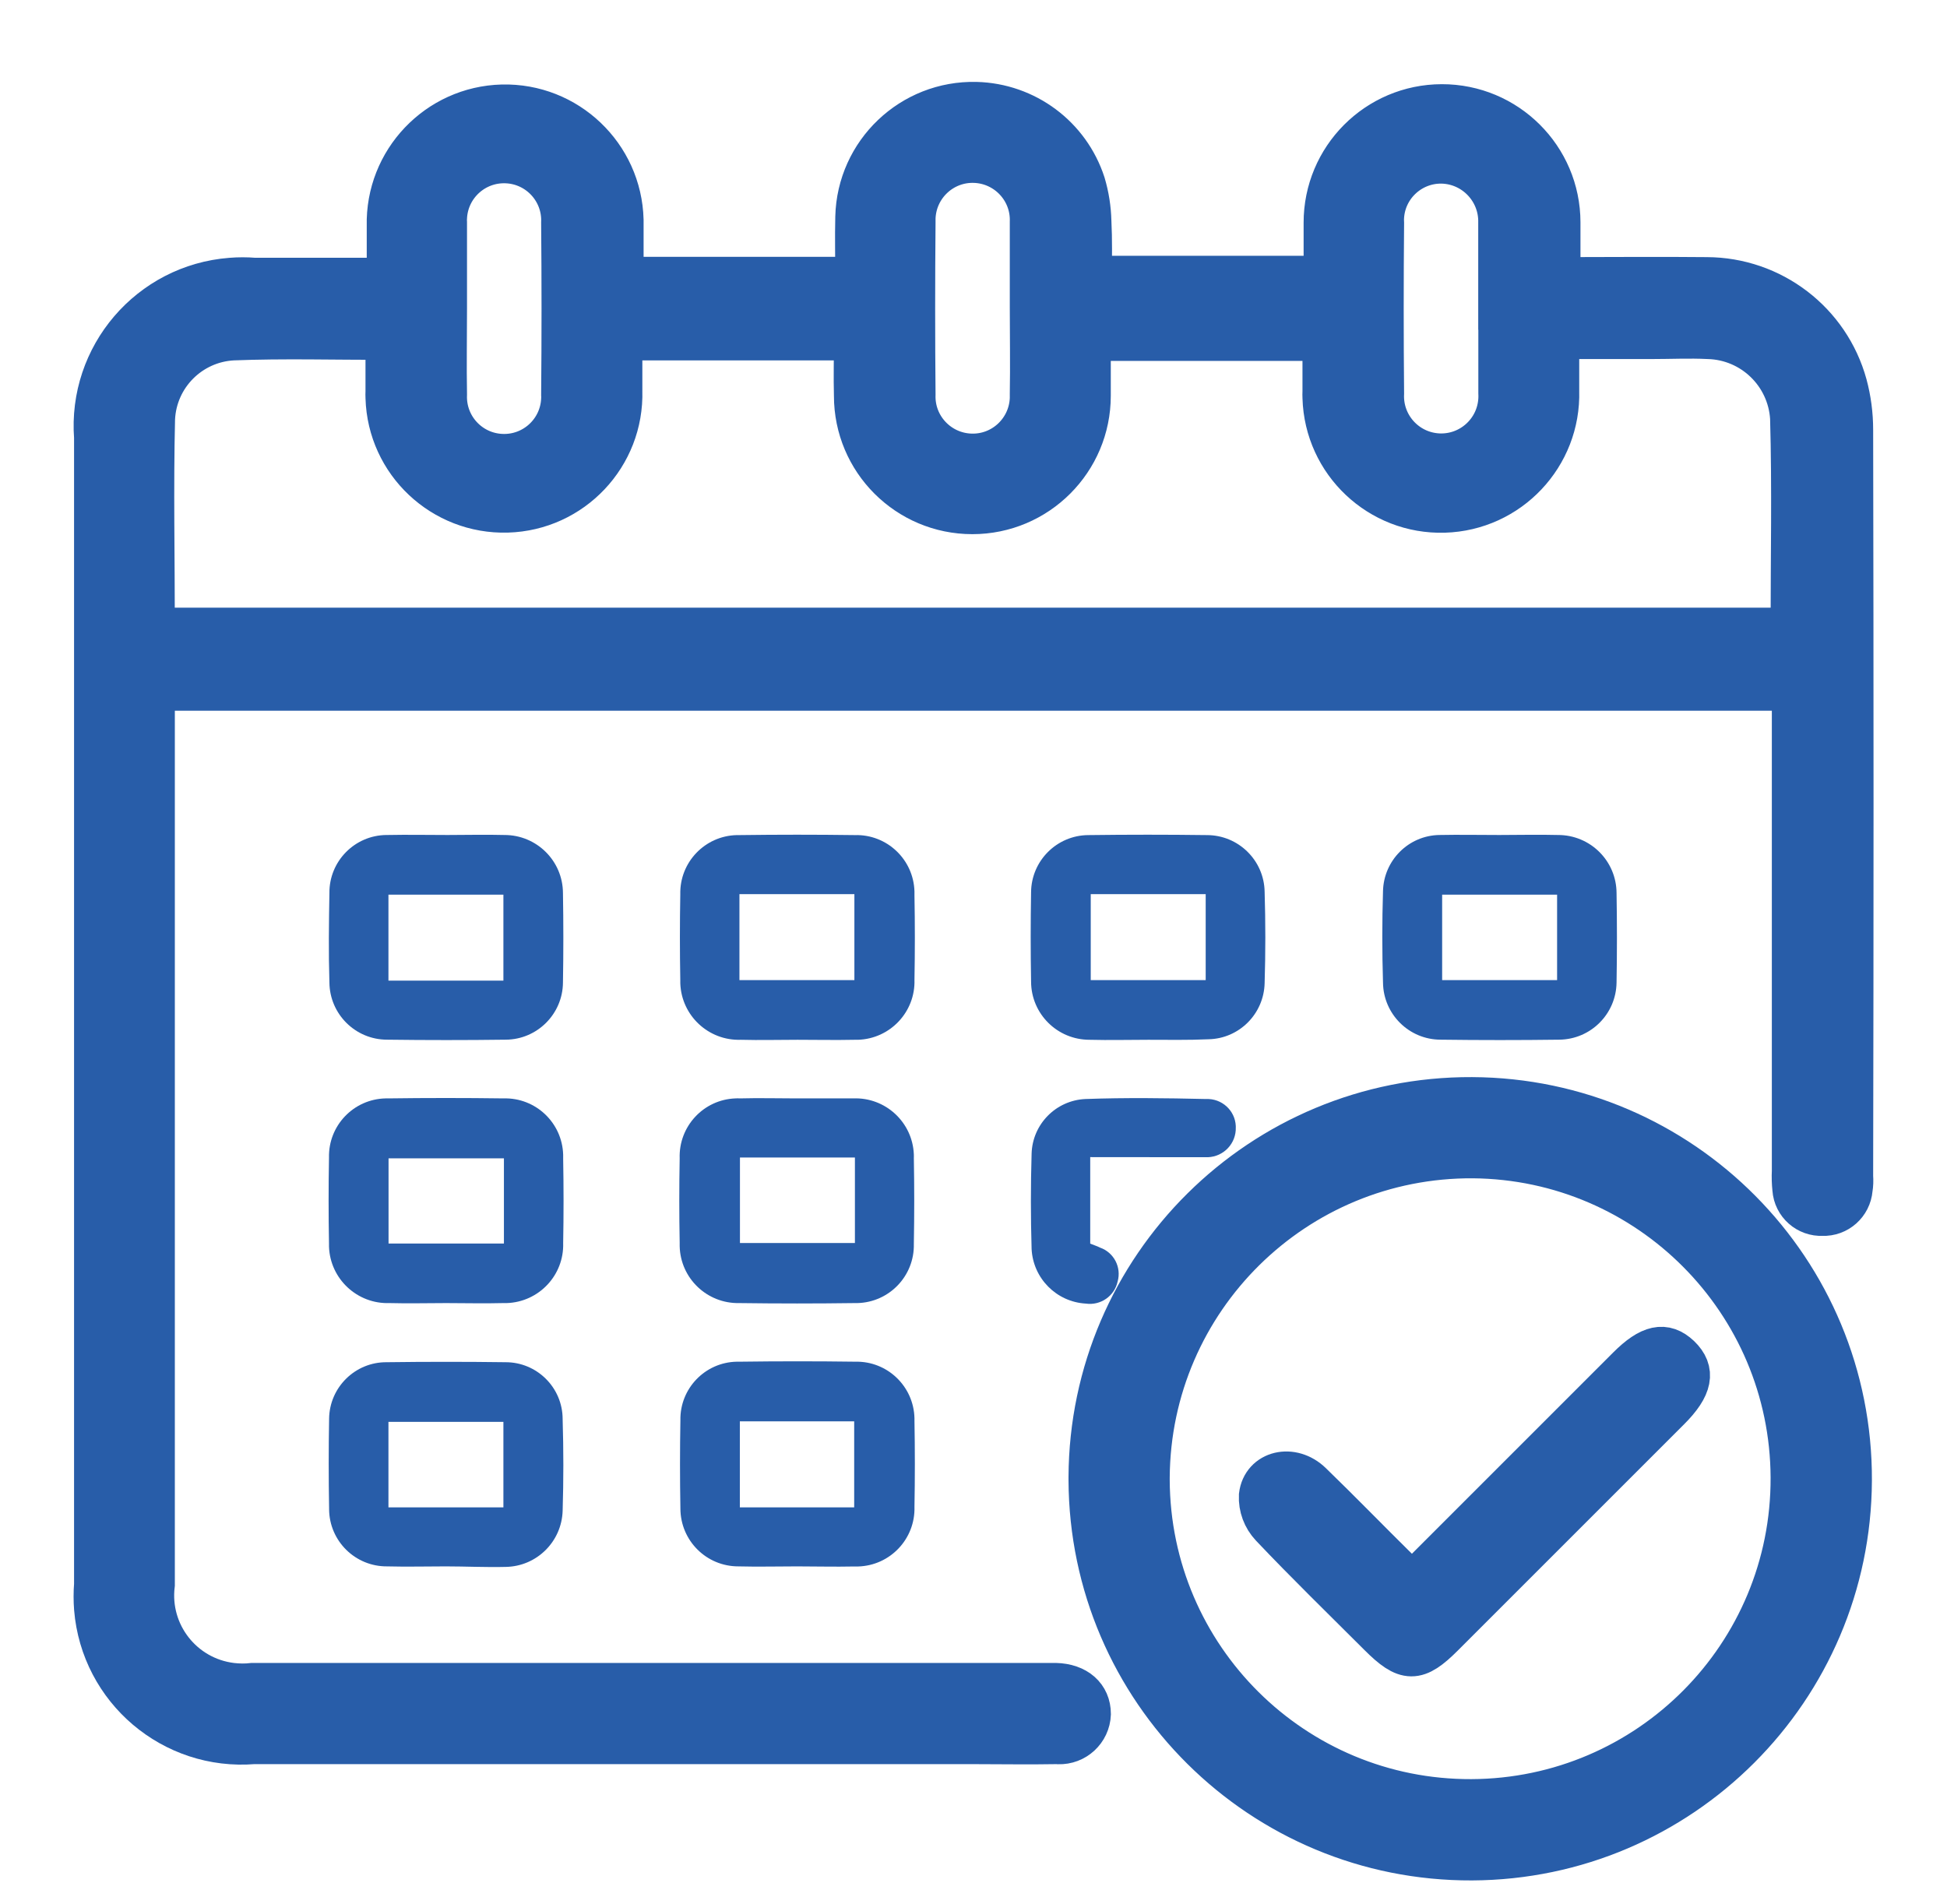
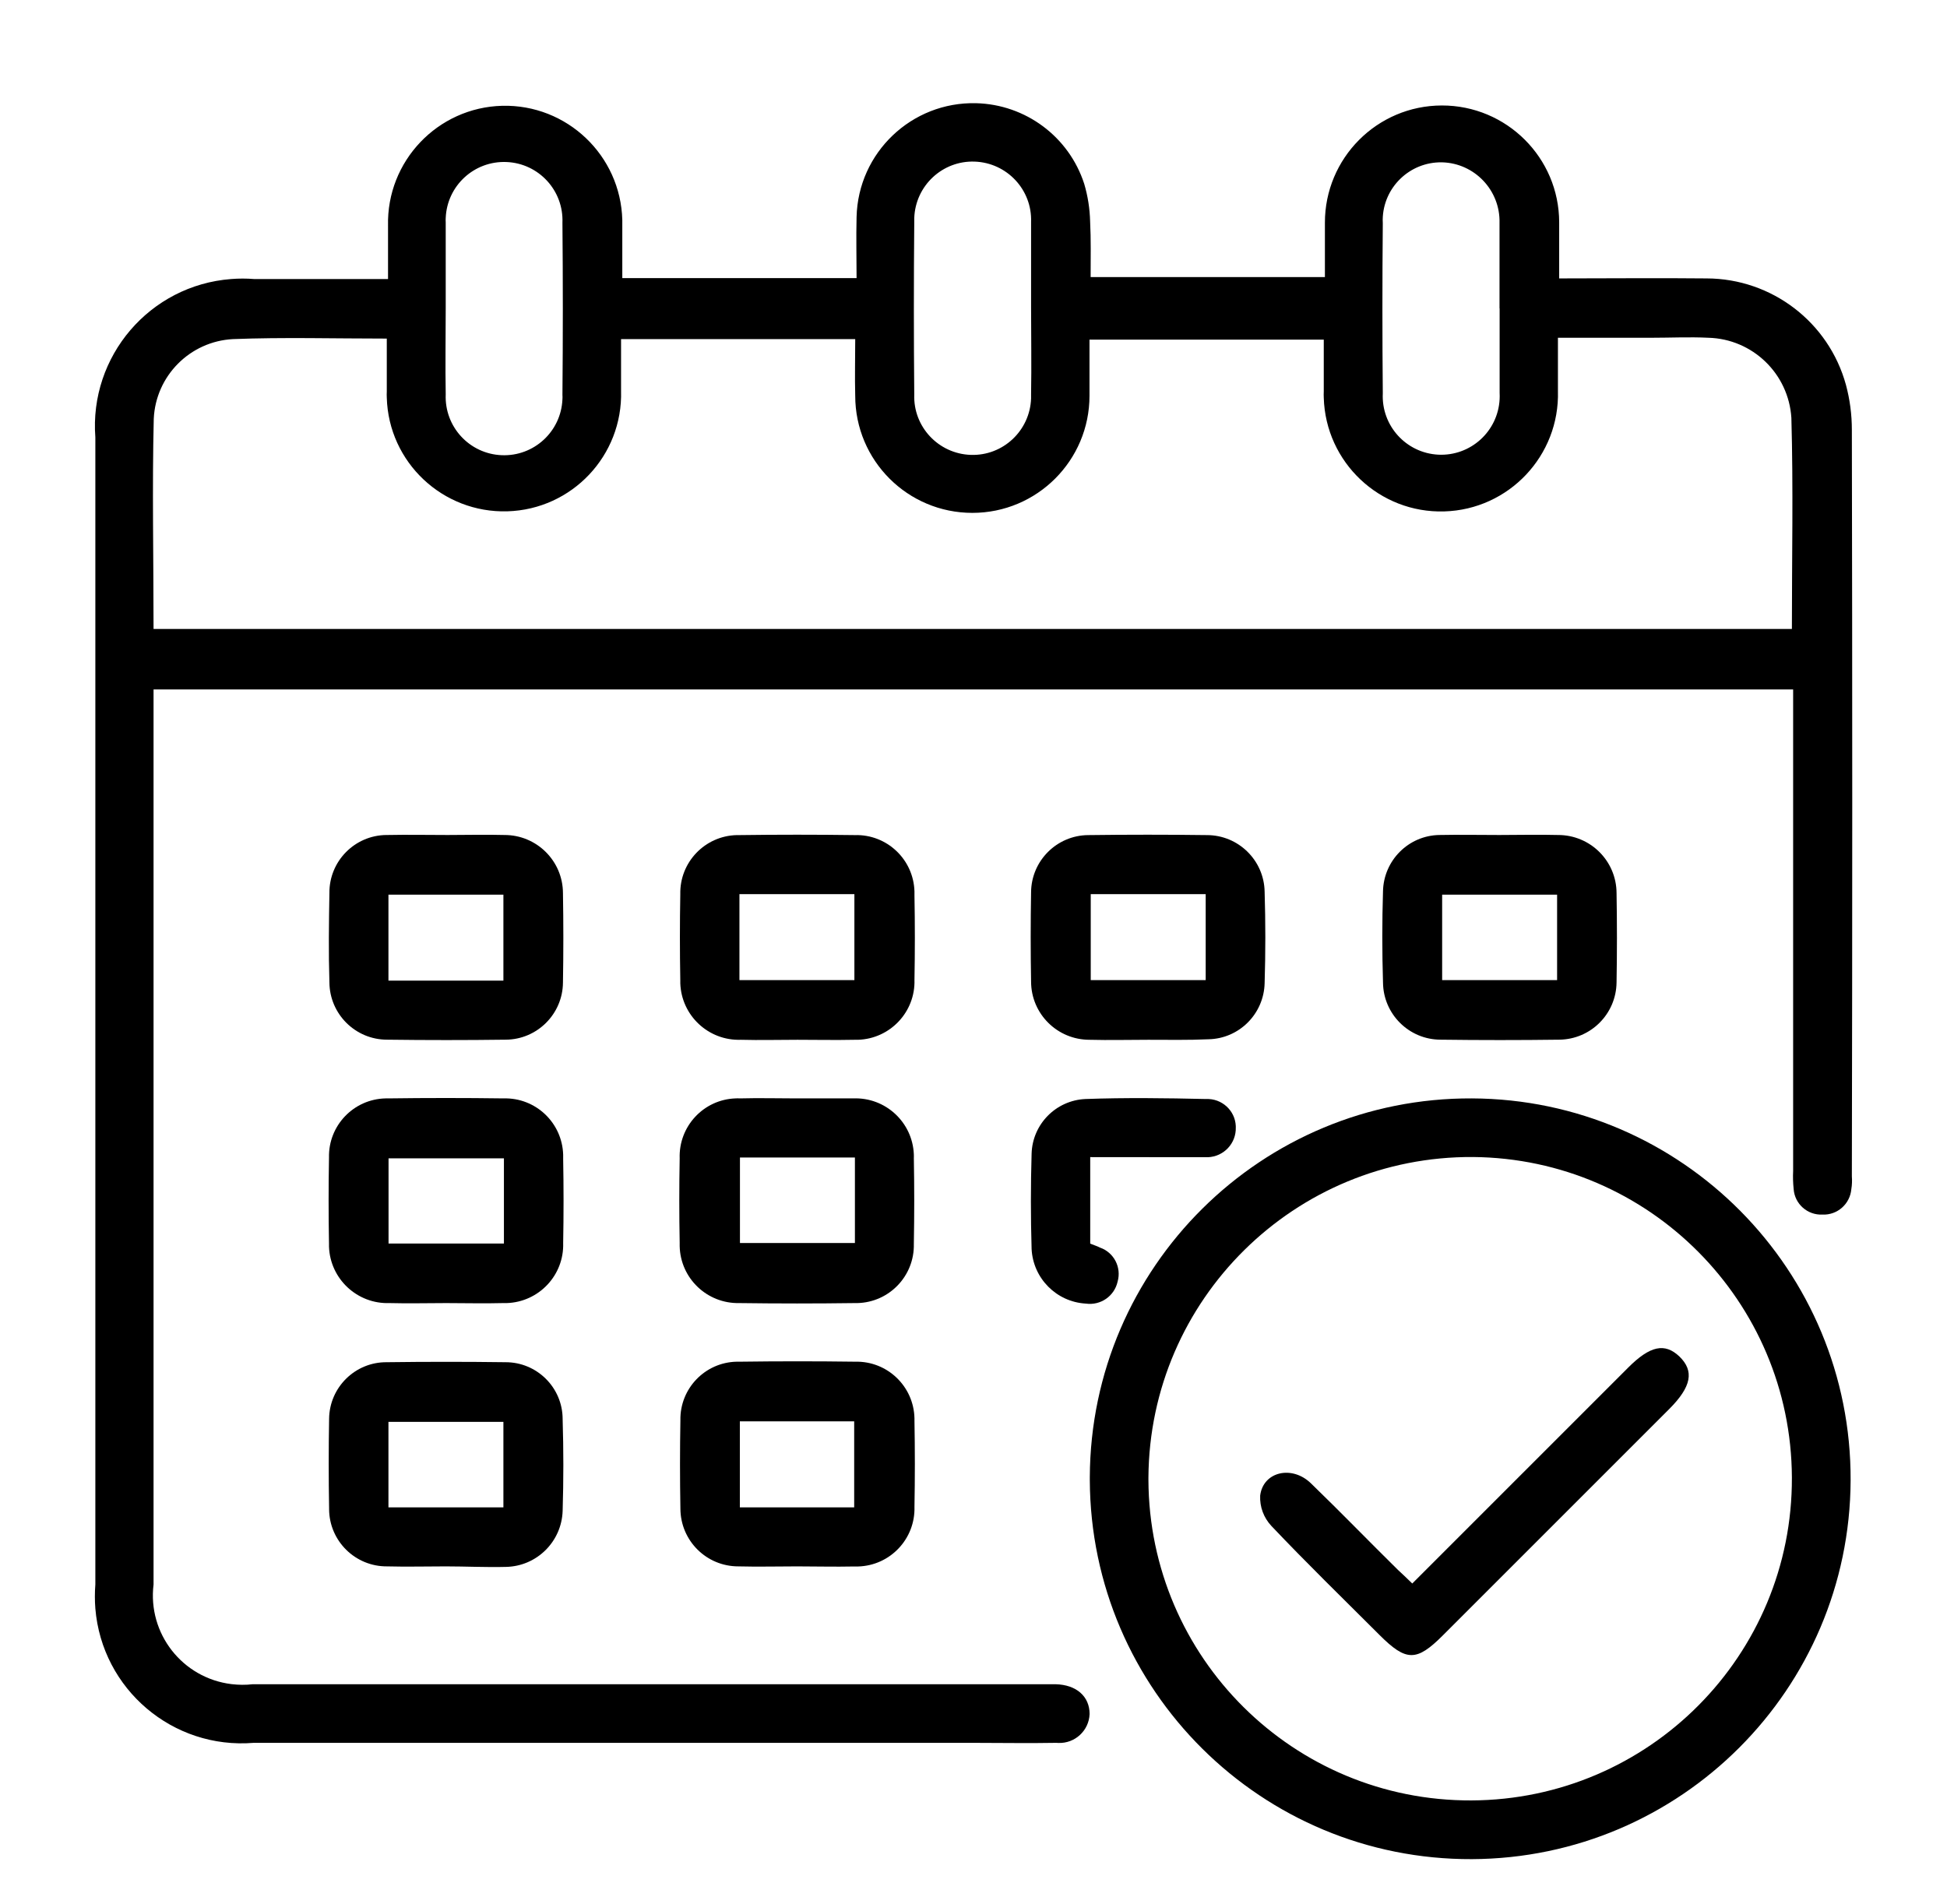
<svg xmlns="http://www.w3.org/2000/svg" version="1.1" id="Capa_1" x="0px" y="0px" viewBox="0 0 1876.6 1834.8" style="enable-background:new 0 0 1876.6 1834.8;" xml:space="preserve">
-   <style type="text/css">
- 	.st0{fill:#285DA9;stroke:#285DA9;stroke-width:41.046;stroke-miterlimit:10;}
- 	.st1{fill:#285DA9;}
- </style>
  <g id="proximo_viaje" transform="translate(-262 -243.626)">
    <path id="Trazado_187" class="st0" d="M1989.6,908.2H410V1771c-5.8,47.3,27.8,90.2,75.1,96c6.8,0.8,13.7,0.9,20.5,0.1h773.8   c20.2,0.5,32.8,11.8,32.8,28.7c-0.6,16-14.1,28.5-30.1,27.9c-0.6,0-1.3-0.1-1.9-0.1c-26.8,0.5-54.1,0-81,0H506.5   c-77.9,6.4-146.2-51.6-152.6-129.5c-0.6-7.7-0.6-15.4,0-23.1V665.2c-6-78.2,52.5-146.6,130.8-152.6c7.4-0.6,14.9-0.6,22.3,0h129   v-51.3c-1.5-62.3,47.8-114.1,110.1-115.7c62.3-1.5,114.1,47.8,115.7,110.1c0,2,0,4,0,6.1v49.9h225.8c0-19.3-0.5-39.1,0-58.9   c1.5-62.1,53.1-111.2,115.2-109.7c47.7,1.2,89.5,32.3,104.2,77.7c3.5,11.8,5.4,24,5.7,36.2c0.9,17.4,0.5,35.3,0.5,53.7h225.8v-52.3   c-0.1-62.3,50.3-113,112.7-113.1c62.3-0.1,113,50.3,113.1,112.6l0,0v54.1c48.5,0,95.6-0.5,142.2,0c62.7,0.2,117.6,42.1,134.2,102.6   c3.8,14.1,5.7,28.7,5.7,43.3c0.5,239.7,0.5,479.6,0,719.6c0.3,4.1,0.2,8.2-0.5,12.3c-1.2,14.3-13.4,25.2-27.8,24.6   c-14.4,0.7-26.8-10.2-27.8-24.6c-0.6-5.8-0.8-11.6-0.5-17.4V908.2H1989.6z M410,849.9h1579.1c0-68.8,1.4-136.1-0.5-203.5   c-2.7-42.6-37.4-76.1-80.1-77.2c-18.3-0.9-36.2,0-54.6,0h-90.3v51.3c1.8,62.3-47.3,114.3-109.6,116.1   c-62.3,1.8-114.3-47.3-116.1-109.6c-0.1-2-0.1-4,0-6.1v-49.9h-225.8v54.1c0,62.3-50.5,112.9-112.9,112.9s-112.9-50.5-112.9-112.9   c-0.5-17.9,0-36.2,0-54.6H860.6v49.9c1.8,62.3-47.3,114.3-109.6,116.1S636.6,689.3,634.8,627c-0.1-2-0.1-4,0-6.1v-50.9   c-51.3,0-99.8-1.4-148.3,0.5c-41.4,2.2-74.4,35.4-76.3,76.8C408.6,713.7,410,781.1,410,849.9z M691.6,540.9c0,27.8-0.5,55.1,0,82.9   c-1.3,31.1,22.8,57.3,53.9,58.6c31.1,1.3,57.3-22.8,58.6-53.9c0.1-1.4,0.1-2.8,0-4.3c0.5-55.1,0.5-110.8,0-165.8   c1.3-31.1-22.8-57.3-53.9-58.6c-31.1-1.3-57.3,22.8-58.6,53.9c-0.1,1.4-0.1,2.8,0,4.3V540.9z M1255.8,540v-82.4   c1.1-31.1-23.3-57.1-54.4-58.2c-31.1-1.1-57.1,23.3-58.2,54.4c0,1.4,0,2.8,0,4.3c-0.5,55.1-0.5,110.8,0,165.8   c-1.1,31.1,23.3,57.1,54.4,58.2c31.1,1.1,57.1-23.3,58.2-54.4c0-1.4,0-2.8,0-4.3C1256.3,595.4,1255.8,567.7,1255.8,540L1255.8,540z    M1707.3,540.9v-82.4c0.8-31.4-24-57.6-55.4-58.4c-0.1,0-0.1,0-0.2,0c-31-0.5-56.6,24.3-57,55.3c0,1.2,0,2.3,0.1,3.5   c-0.5,54.7-0.5,109.4,0,163.9c-1.5,31.1,22.4,57.5,53.5,59.1c31.1,1.5,57.5-22.4,59.1-53.5c0.1-2,0.1-4,0-6.1V540.9z" />
    <path id="Trazado_188" class="st0" d="M1312.4,1667.4c0.9-202.5,165.8-365.9,368.3-365c202.5,0.9,365.9,165.8,365,368.3   c-0.9,201.2-163.8,364.1-365,365c-202.6,0.8-367.5-162.8-368.3-365.4C1312.4,1669.3,1312.4,1668.3,1312.4,1667.4z M1368.9,1670.2   c0.7,171.3,140,309.6,311.3,308.9c171.3-0.7,309.6-140,308.9-311.3c-0.7-169.7-137.6-307.4-307.3-308.9   c-171.7-1.1-311.8,137.2-312.9,308.9C1368.9,1668.6,1368.9,1669.4,1368.9,1670.2z" />
    <path id="Trazado_189" class="st1" d="M693.5,1048.5c18.3,0,36.2-0.5,54.6,0c31.1-0.1,56.4,24.9,56.5,56v0   c0.5,28.7,0.5,57.5,0,86.2c-0.2,30.3-24.8,54.9-55.1,55.1c-38.1,0.5-76.3,0.5-114.4,0c-30.5,0-55.3-24.6-55.6-55.1   c-0.9-28.7-0.5-57.5,0-86.2c-0.3-30.7,24.4-55.8,55.1-56c0.3,0,0.6,0,0.9,0C654.9,1048.1,674.1,1048.5,693.5,1048.5z M747.2,1188.9   V1106H636.4v82.9L747.2,1188.9z" />
    <path id="Trazado_190" class="st1" d="M1030.7,1245.9c-18.3,0-36.2,0.5-54.6,0c-31.2,1.1-57.3-23.3-58.4-54.4c0-1,0-2,0-3   c-0.5-27.8-0.5-55.1,0-82.9c-0.7-30.8,23.7-56.3,54.5-57c0.8,0,1.7,0,2.5,0c37.2-0.5,73.9-0.5,111.2,0   c30.9-0.9,56.6,23.4,57.5,54.3c0,1.4,0,2.8,0,4.1c0.5,26.8,0.5,54.1,0,81c1,31-23.4,56.9-54.4,57.9c-1.2,0-2.3,0-3.5,0   C1067,1246.3,1048.6,1245.9,1030.7,1245.9z M974.7,1105.5v82.9h110.8v-82.9H974.7z" />
    <path id="Trazado_191" class="st1" d="M1368.8,1245.9c-18.8,0-37.7,0.5-56.5,0c-31.1,0.1-56.4-24.9-56.5-56v0   c-0.5-28.7-0.5-57.5,0-86.2c0.2-30.3,24.8-54.9,55.1-55.1c38.1-0.5,76.3-0.5,114.4,0c30.3,0,55.1,24.3,55.6,54.6   c0.9,29.2,0.9,58.9,0,88.1c-0.7,29.6-24.5,53.5-54.1,54.1C1407.5,1246.3,1388.2,1245.9,1368.8,1245.9z M1313.3,1105.5v82.9h110.8   v-82.9H1313.3z" />
    <path id="Trazado_192" class="st1" d="M1707.1,1048.5c18.8,0,37.7-0.5,56.5,0c31.1-0.1,56.4,24.9,56.5,56v0   c0.5,28.7,0.5,57.5,0,86.2c-0.4,30.3-24.8,54.7-55.1,55.1c-38.1,0.5-76.3,0.5-114.4,0c-30.5,0-55.3-24.6-55.6-55.1   c-0.9-29.2-0.9-58.9,0-88.1c0.7-29.6,24.5-53.5,54.1-54.1C1668.4,1048.1,1687.7,1048.5,1707.1,1048.5z M1652,1188.4h110.8V1106   H1652V1188.4z" />
    <path id="Trazado_193" class="st1" d="M1030.3,1753.5c-18.8,0-37.7,0.5-56.5,0c-30.9,0.1-55.9-24.8-56-55.7c0-0.1,0-0.2,0-0.3   c-0.5-28.3-0.5-56.5,0-84.8c-0.6-30.6,23.7-55.9,54.3-56.5c1,0,2.1,0,3.1,0c37.2-0.5,73.9-0.5,111.2,0c30.8-0.7,56.3,23.7,57,54.5   c0,0.8,0,1.7,0,2.5c0.5,27.8,0.5,55.1,0,82.9c0.9,30.9-23.4,56.6-54.3,57.5c-1.4,0-2.8,0-4.1,0   C1066.5,1754,1048.1,1753.5,1030.3,1753.5z M1085.3,1696.6v-82.9H975.1v82.9H1085.3z" />
    <path id="Trazado_194" class="st1" d="M691.7,1753.5c-18.8,0-37.7,0.5-56.5,0c-30.7,0.3-55.8-24.4-56-55.1c0-0.3,0-0.6,0-0.9   c-0.5-28.7-0.5-57.5,0-86.2c0.3-30.4,25.2-54.9,55.6-54.6c38.1-0.5,76.3-0.5,114.4,0c30.3-0.1,55,24.4,55.1,54.7c0,0.1,0,0.3,0,0.4   c0.9,29.2,0.9,58.9,0,88.1c-0.9,29.7-24.9,53.5-54.6,54.1C730.3,1754.5,711,1753.5,691.7,1753.5z M747.2,1696.6v-82.4H636.4v82.4   H747.2z" />
    <path id="Trazado_195" class="st1" d="M692.1,1499.7c-18.4,0-36.2,0.5-54.6,0c-31.2,1.1-57.3-23.3-58.4-54.4c0-1,0-2,0-3   c-0.5-27.8-0.5-55.1,0-82.9c-0.7-30.8,23.7-56.3,54.5-57c0.8,0,1.7,0,2.5,0c37.2-0.5,73.9-0.5,111.2,0   c30.9-0.9,56.6,23.4,57.5,54.3c0,1.4,0,2.8,0,4.1c0.5,26.8,0.5,54.1,0,81c1,31-23.4,56.9-54.4,57.9c-1.2,0-2.3,0-3.5,0   C728.4,1500.2,710,1499.7,692.1,1499.7z M747.7,1360.2H636.5v82.1h111.2V1360.2z" />
    <path id="Trazado_196" class="st1" d="M1029.8,1302.4h54.6c31-1.2,57.1,22.9,58.4,53.9c0,1.2,0.1,2.4,0,3.5   c0.5,27.8,0.5,55.1,0,82.9c0.7,30.8-23.7,56.3-54.5,57c-0.8,0-1.7,0-2.5,0c-37.2,0.5-73.9,0.5-111.2,0c-31,0.7-56.8-23.8-57.5-54.9   c0-1.2,0-2.4,0-3.5c-0.5-26.8-0.5-54.1,0-81c-1.1-30.9,23-56.8,53.8-57.9c1.4-0.1,2.7-0.1,4.1,0   C993.5,1301.9,1011.9,1302.4,1029.8,1302.4z M975.2,1359.4v82.4H1086v-82.4H975.2z" />
    <path id="Trazado_197" class="st1" d="M1312.8,1359v83.4c3.3,1.4,6.6,2.3,9.4,3.8c13.5,4.7,20.9,19.1,17,32.8   c-3.1,14-16.4,23.2-30.6,21.2c-28.4-1.6-50.9-24.4-52.3-52.7c-0.9-30.6-0.9-61.2,0-91.8c0.8-28.4,23.4-51.4,51.8-52.7   c38.6-1.4,77.7-0.9,116.3,0c15.1-0.7,28,10.9,28.7,26c0,0.4,0,0.9,0,1.3c0.5,15.4-11.5,28.2-26.9,28.8c-0.8,0-1.5,0-2.3,0   L1312.8,1359z" />
    <path id="Trazado_198" class="st0" d="M1623.2,1770l208.1-208.1c21.2-21.2,35.3-24,49.3-10.8c14.6,14.1,11.8,29.2-9.9,50.9   l-218,218c-25.4,25.4-35.3,25.4-61.2-0.5c-34.8-34.8-70.2-69.2-104.1-105c-7.4-7.9-11.3-18.4-10.8-29.2c2.8-23.1,30.6-29.7,49-11.8   c28.2,27.3,55.6,55.6,83.8,83.4C1613.3,1760.4,1617.5,1764.5,1623.2,1770z" />
  </g>
</svg>
